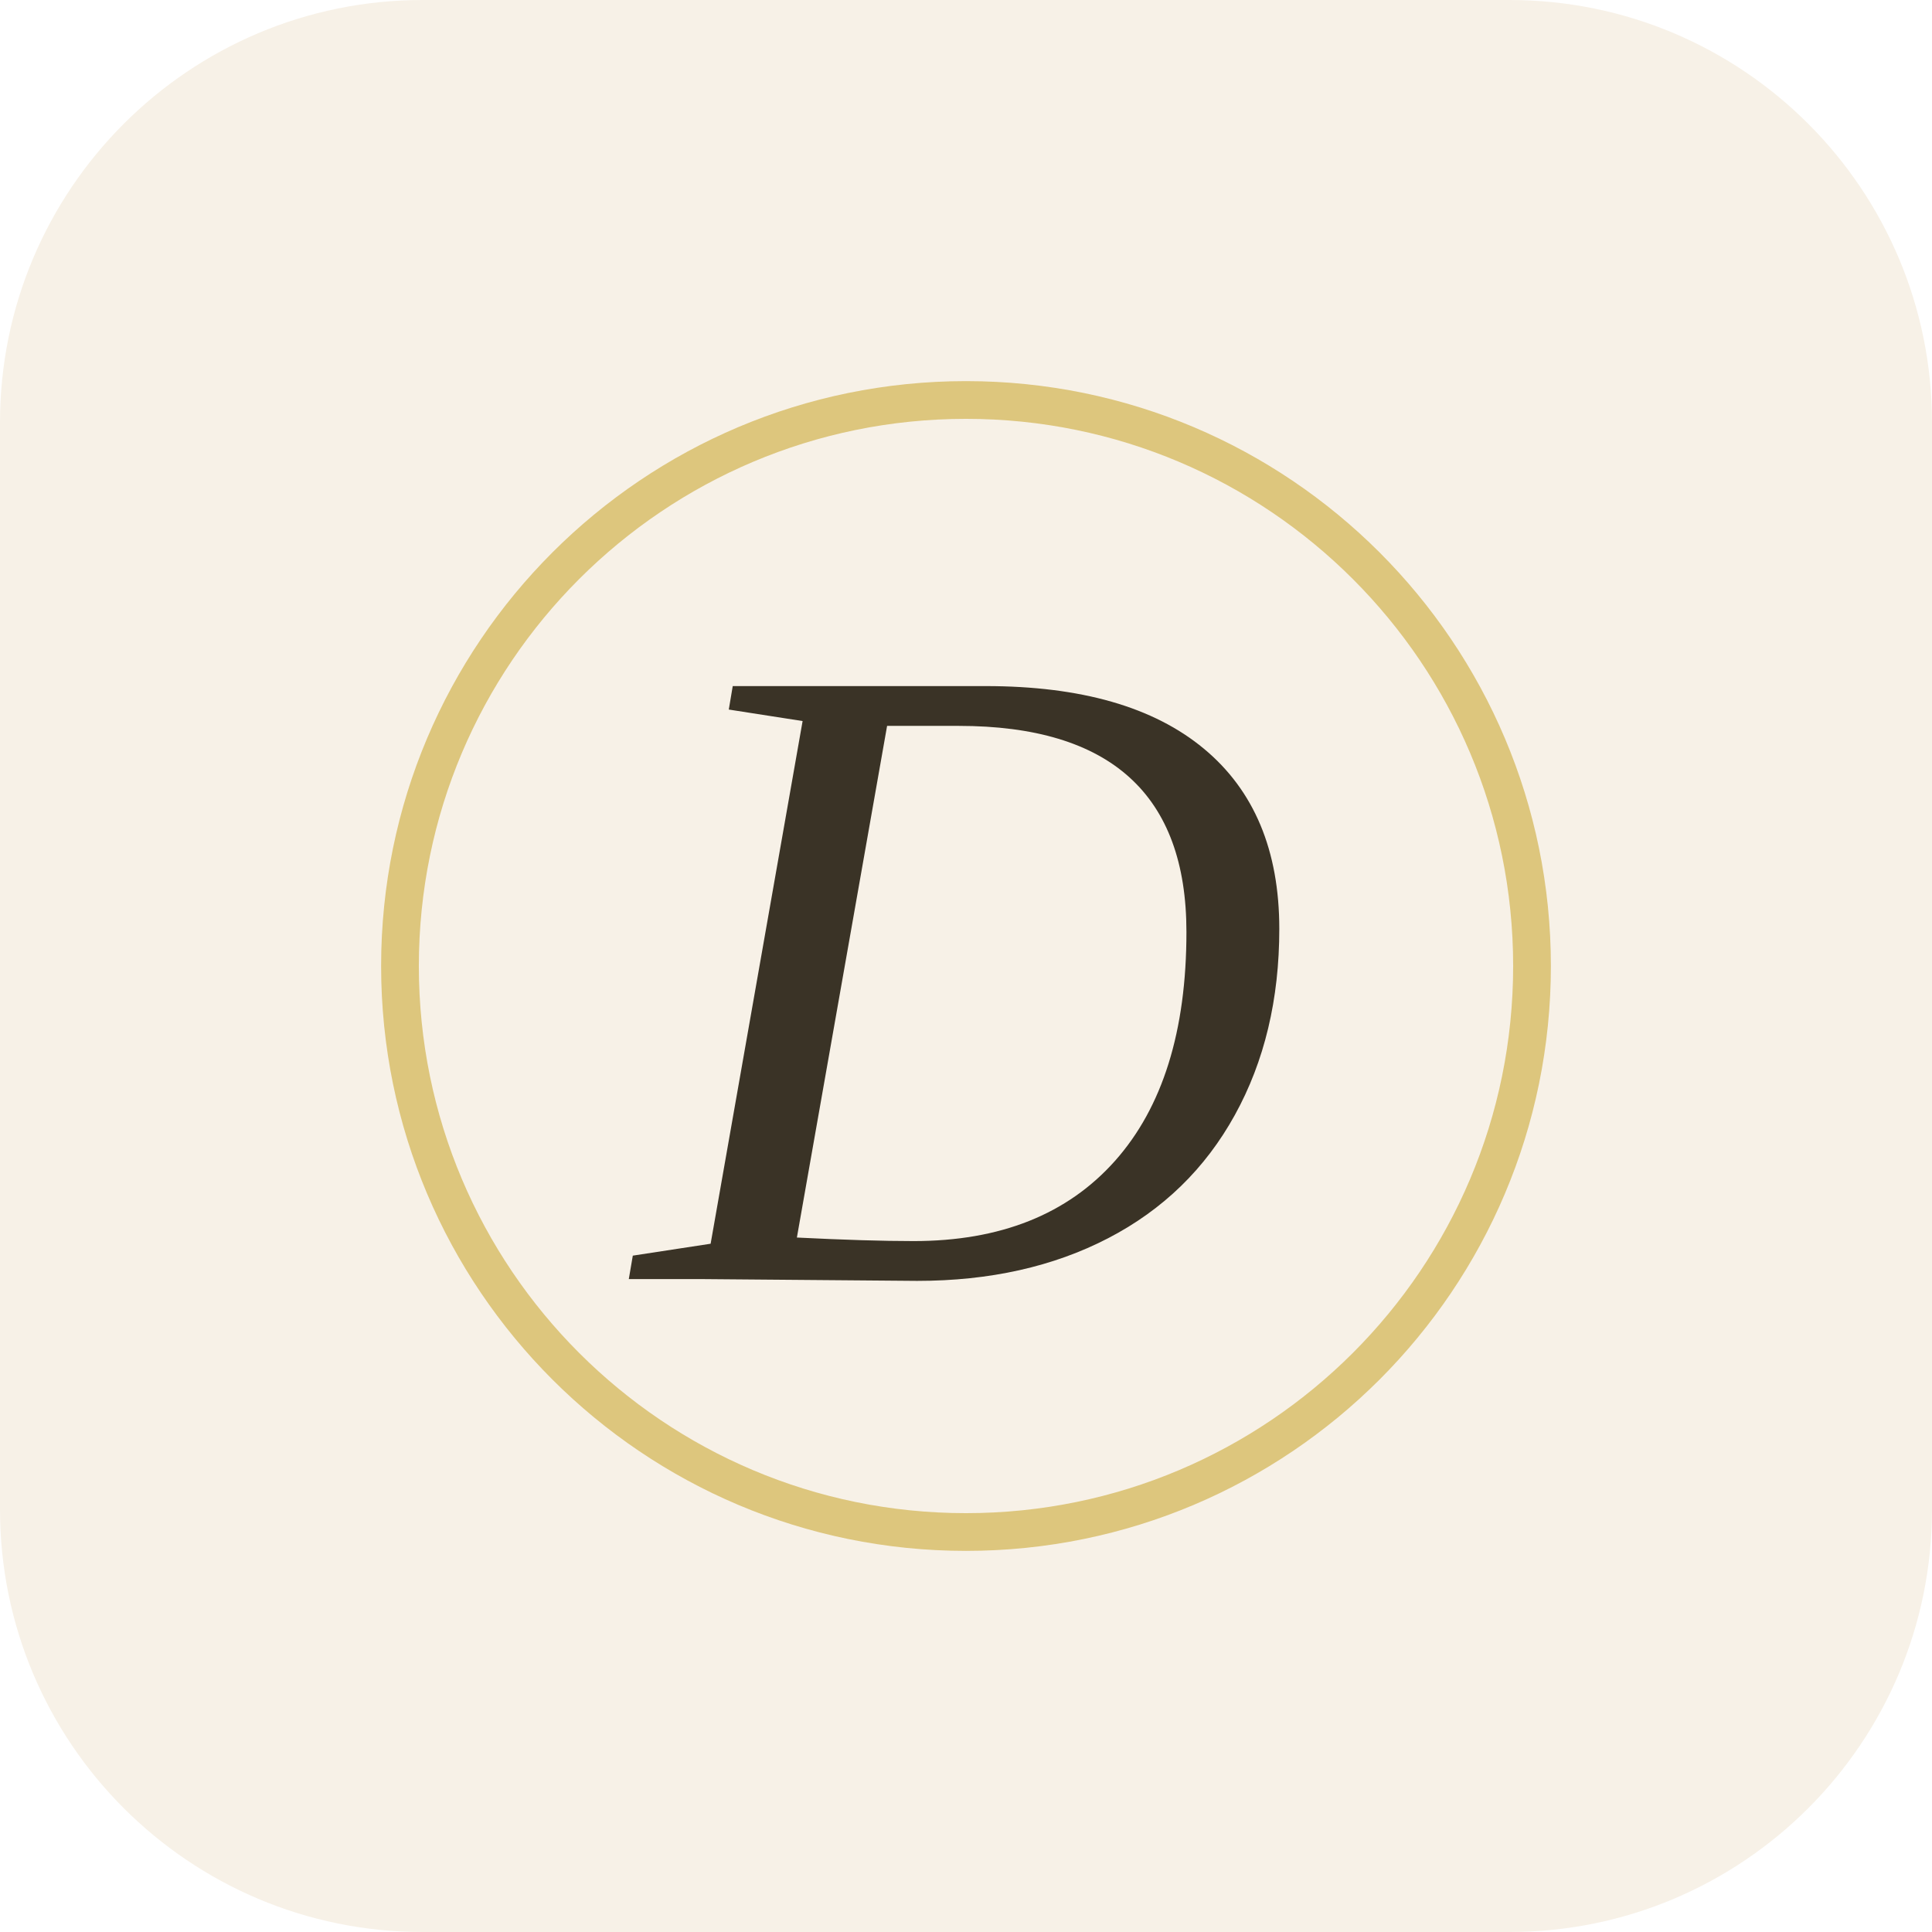
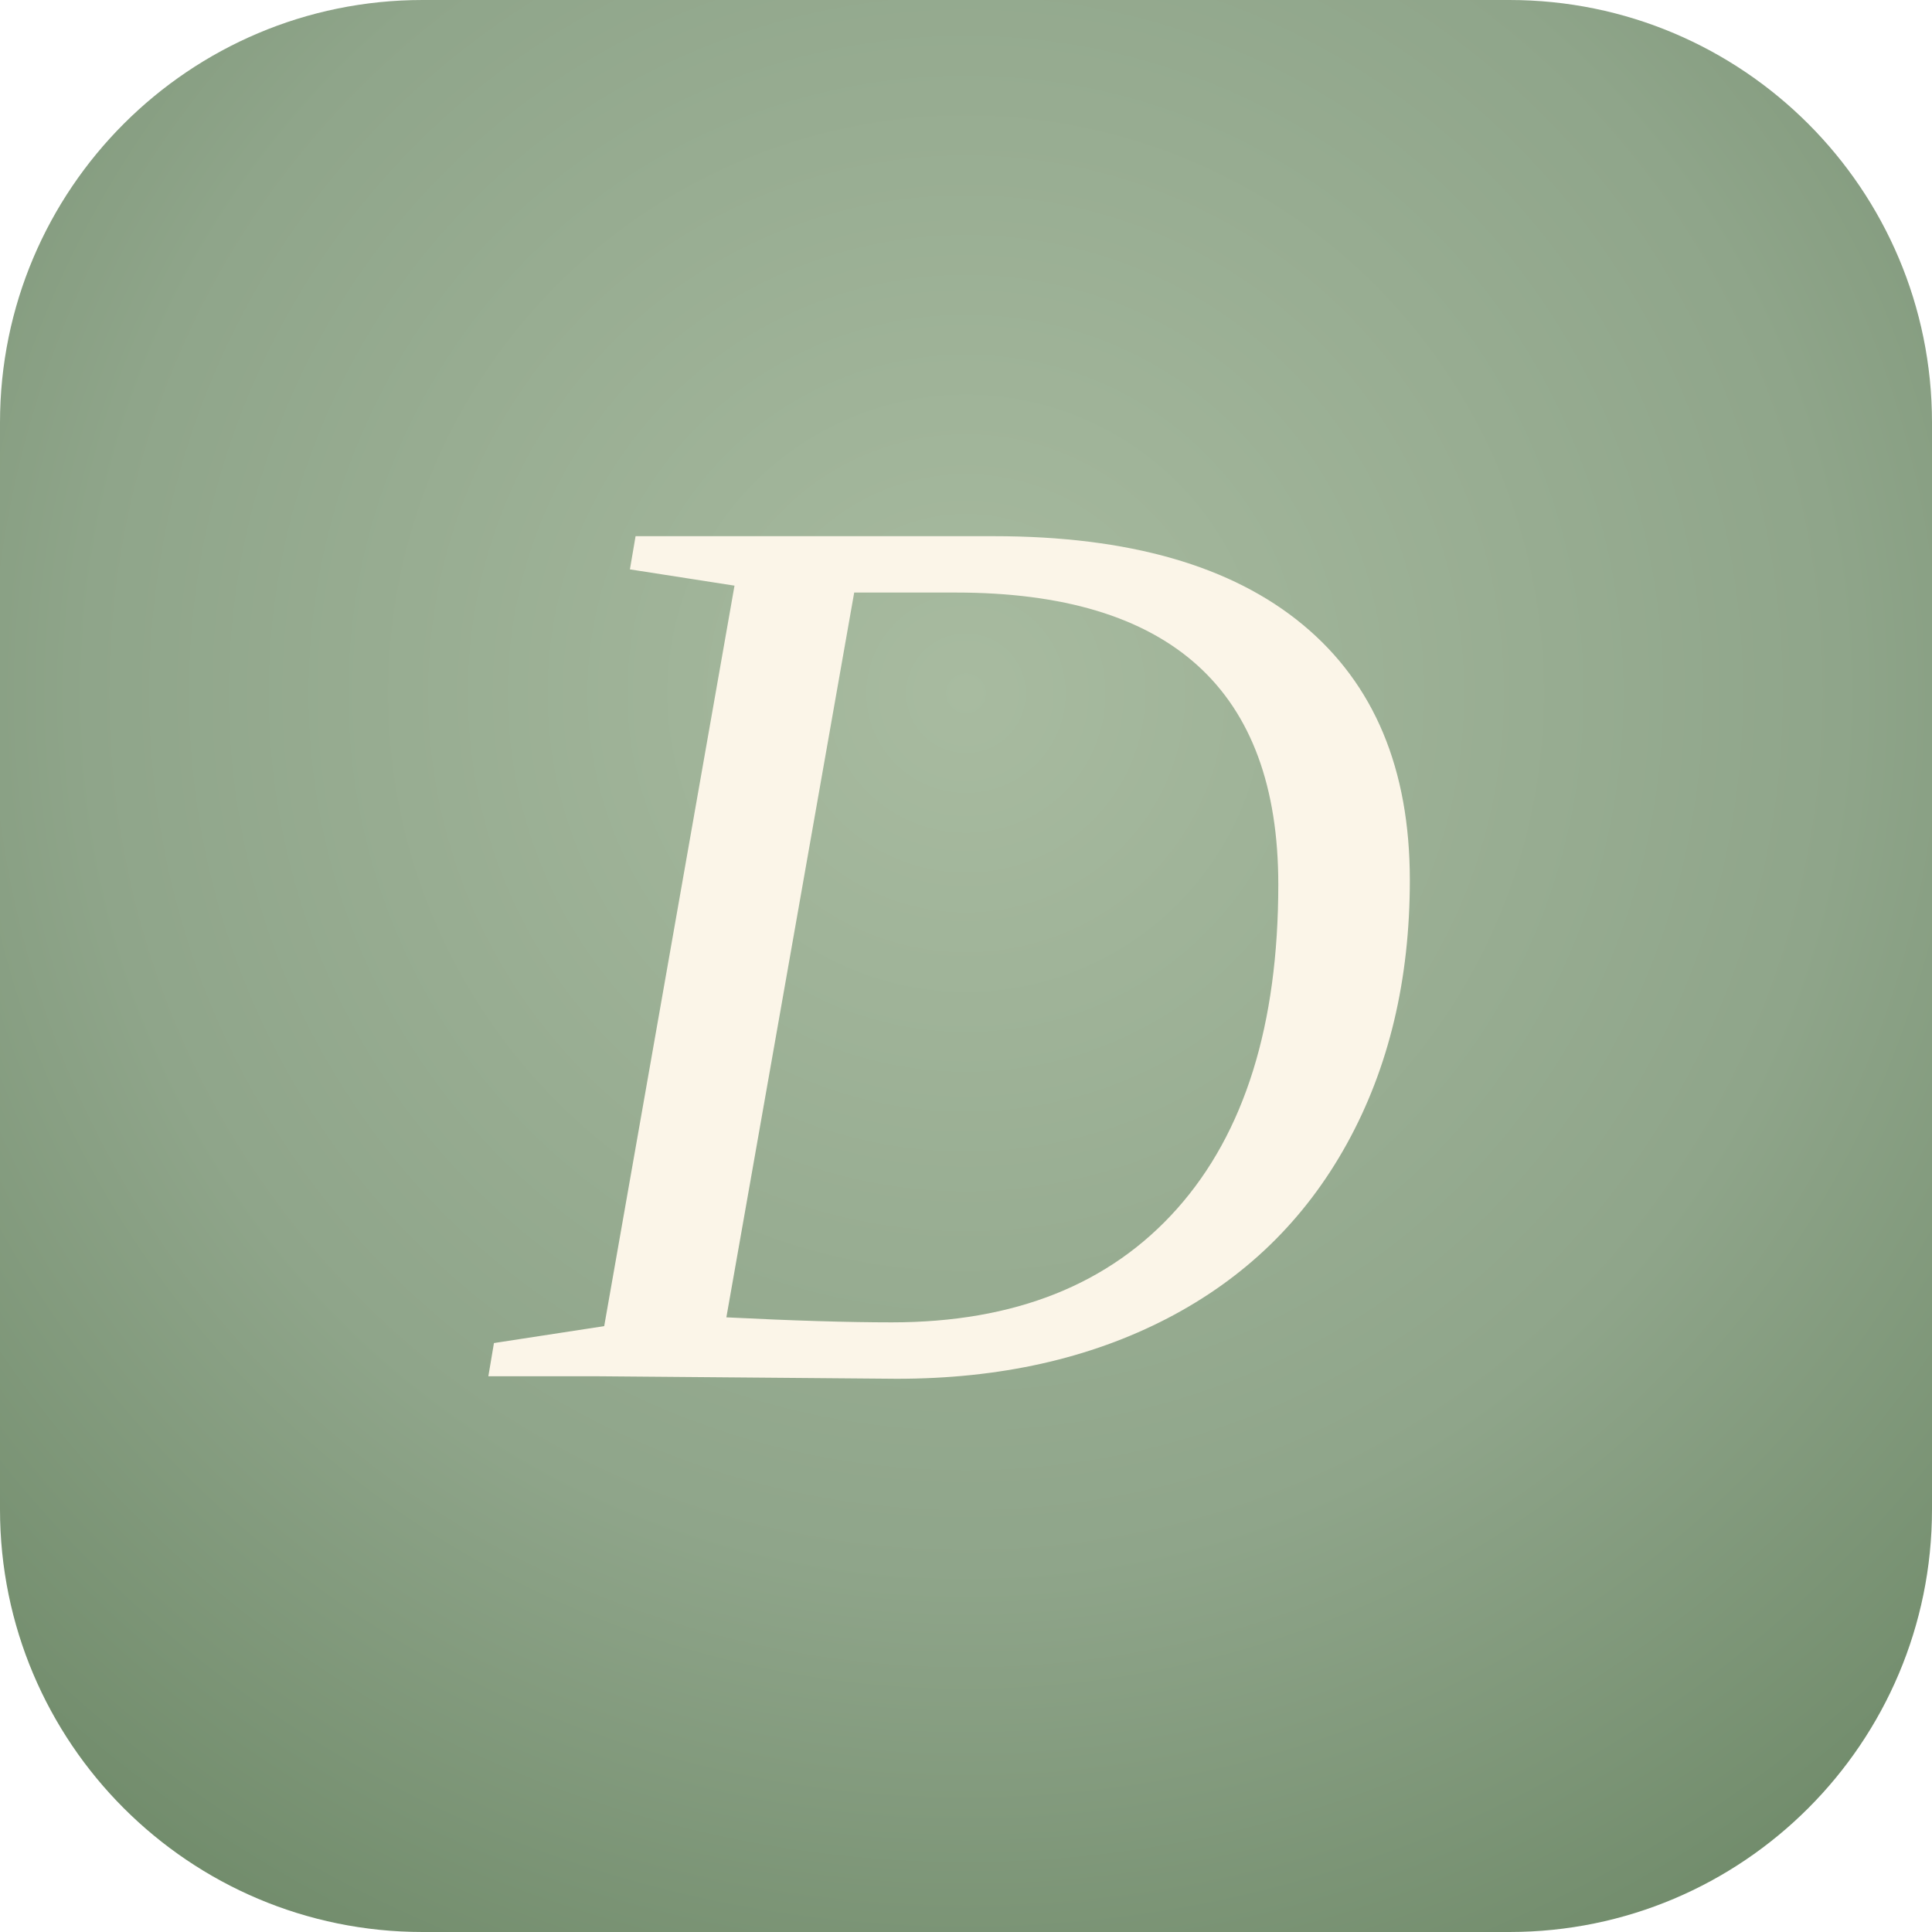
<svg xmlns="http://www.w3.org/2000/svg" width="512" height="512" viewBox="0 0 512 512">
-   <rect width="512" height="512" rx="112" fill="#F7F1E7" />
-   <circle cx="256" cy="256" r="150" fill="none" stroke="#C9A227" stroke-width="10" opacity="0.55" />
-   <text x="256" y="258" text-anchor="middle" dominant-baseline="central" font-family="Georgia, 'Times New Roman', serif" font-size="240" font-style="italic" fill="#3A3326">D</text>
+   <defs>
+     <radialGradient id="bg" cx="50%" cy="36%" r="75%">
+       <stop offset="0%" stop-color="#A8BBA0" />
+       <stop offset="60%" stop-color="#8FA58A" />
+       <stop offset="100%" stop-color="#6F8A69" />
+     </radialGradient>
+   </defs>
+   <rect width="512" height="512" rx="112" fill="url(#bg)" />
+   <text x="256" y="250" text-anchor="middle" dominant-baseline="central" font-family="'Fraunces', Georgia, 'Times New Roman', serif" font-size="340" font-style="italic" fill="#FBF5E8">D</text>
</svg>
